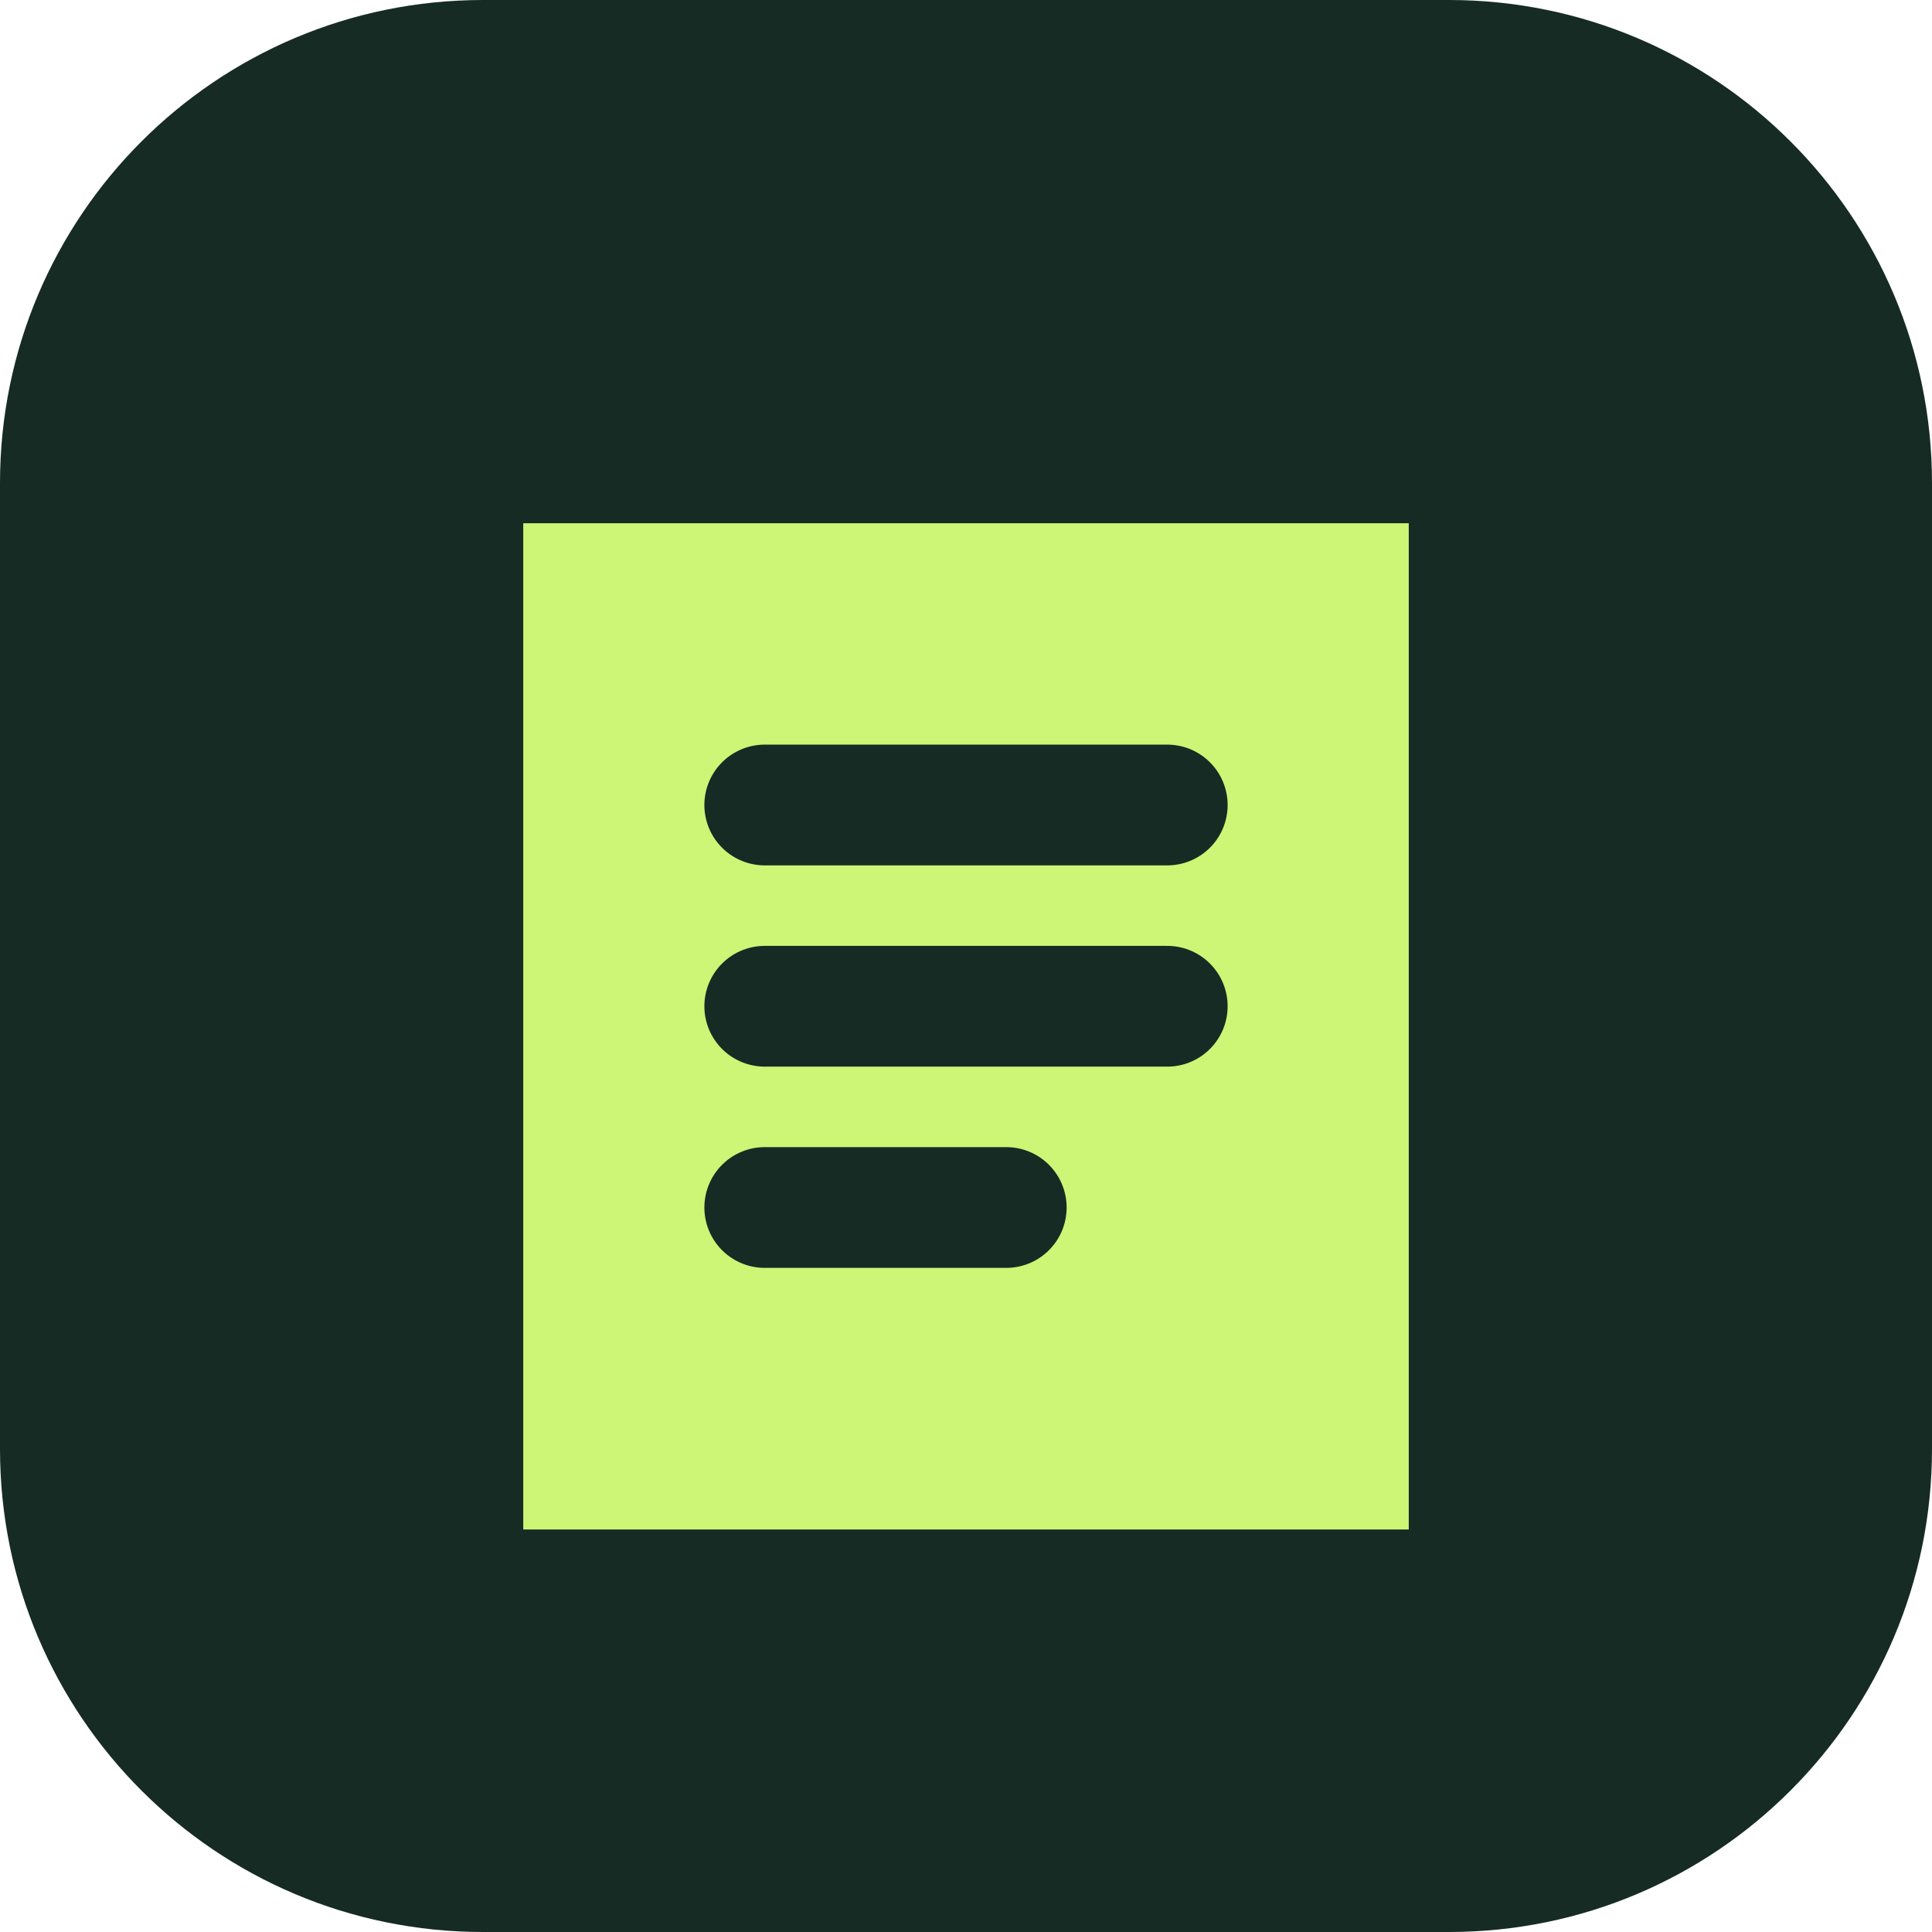
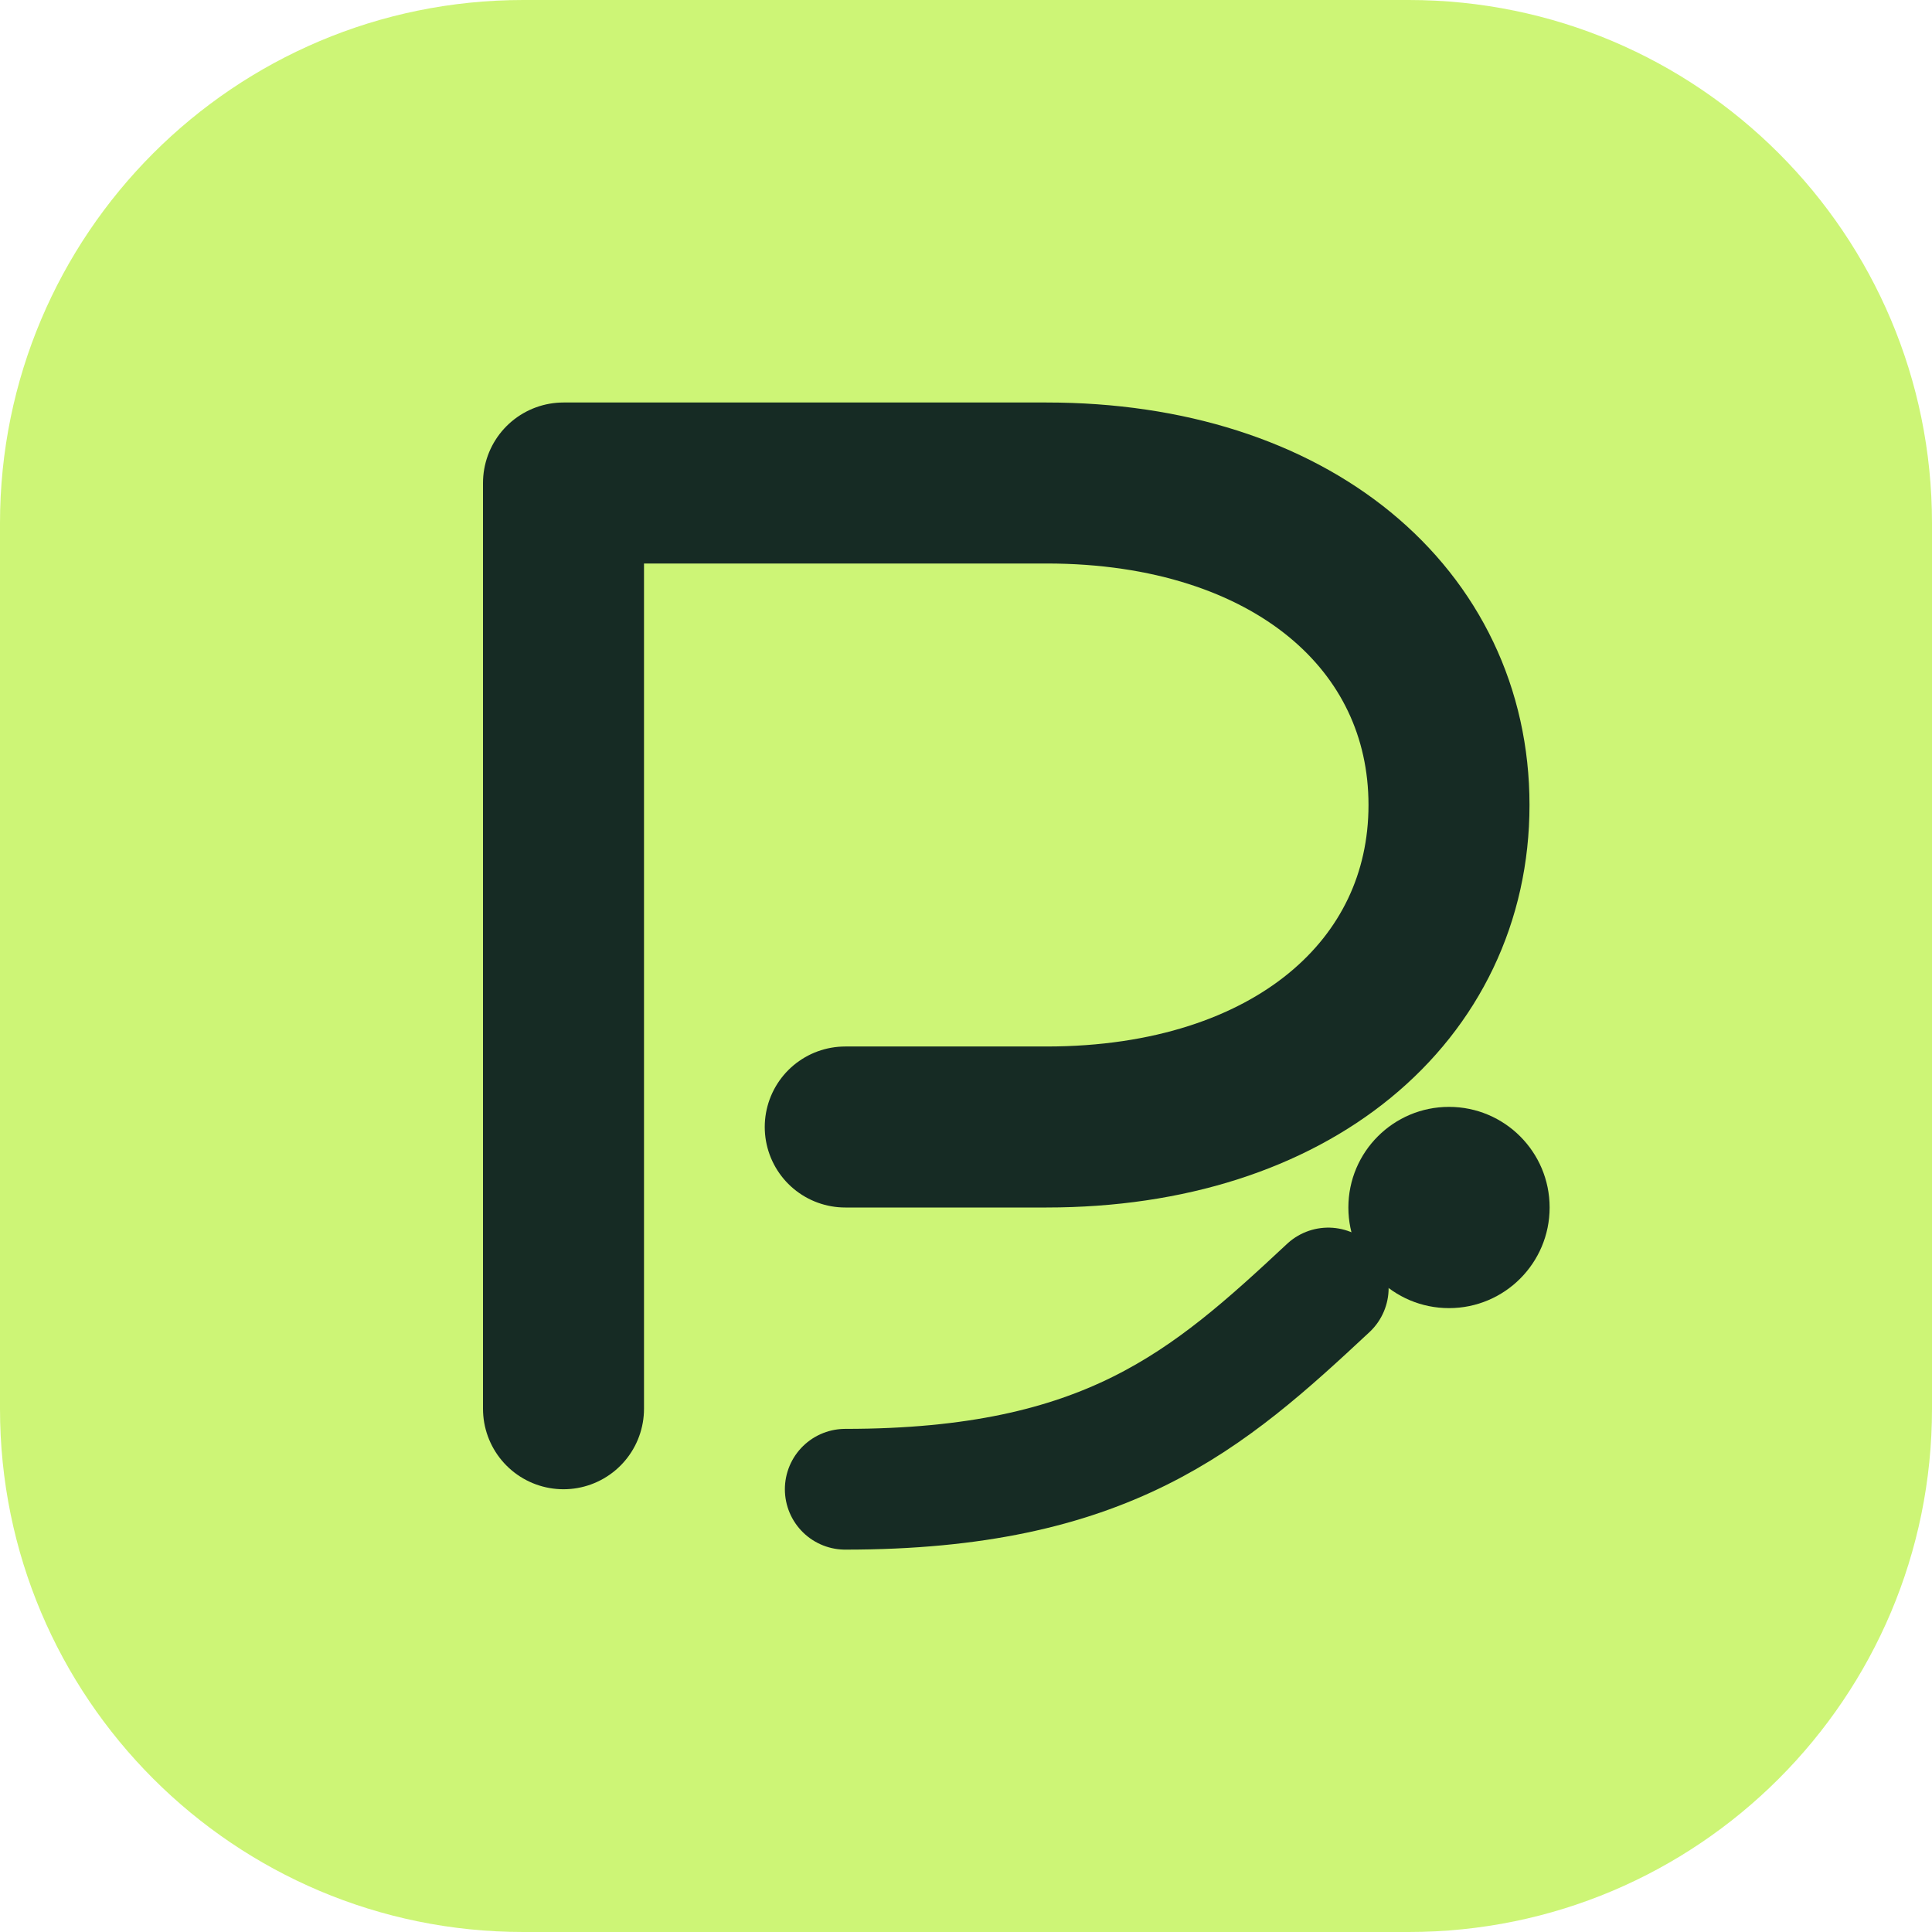
<svg xmlns="http://www.w3.org/2000/svg" viewBox="0 0 48 48">
-   <rect width="48" height="48" rx="12" fill="#162b24" />
-   <path d="M13 13h22v25H13z" fill="#cdf576" />
-   <path d="M19 20h10M19 25h10M19 30h6" stroke="#162b24" stroke-width="3" stroke-linecap="round" />
+   <rect width="48" height="48" rx="13" fill="#cdf576" />
+   <path d="M14 35V12h12c6.1 0 10 3.4 10 8s-3.9 8-10 8h-5" fill="none" stroke="#162b24" stroke-width="4" stroke-linecap="round" stroke-linejoin="round" />
+   <path d="M21 37c6.5 0 9-2.2 12-5" fill="none" stroke="#162b24" stroke-width="3" stroke-linecap="round" />
+   <circle cx="36" cy="30" r="2.5" fill="#162b24" />
</svg>
